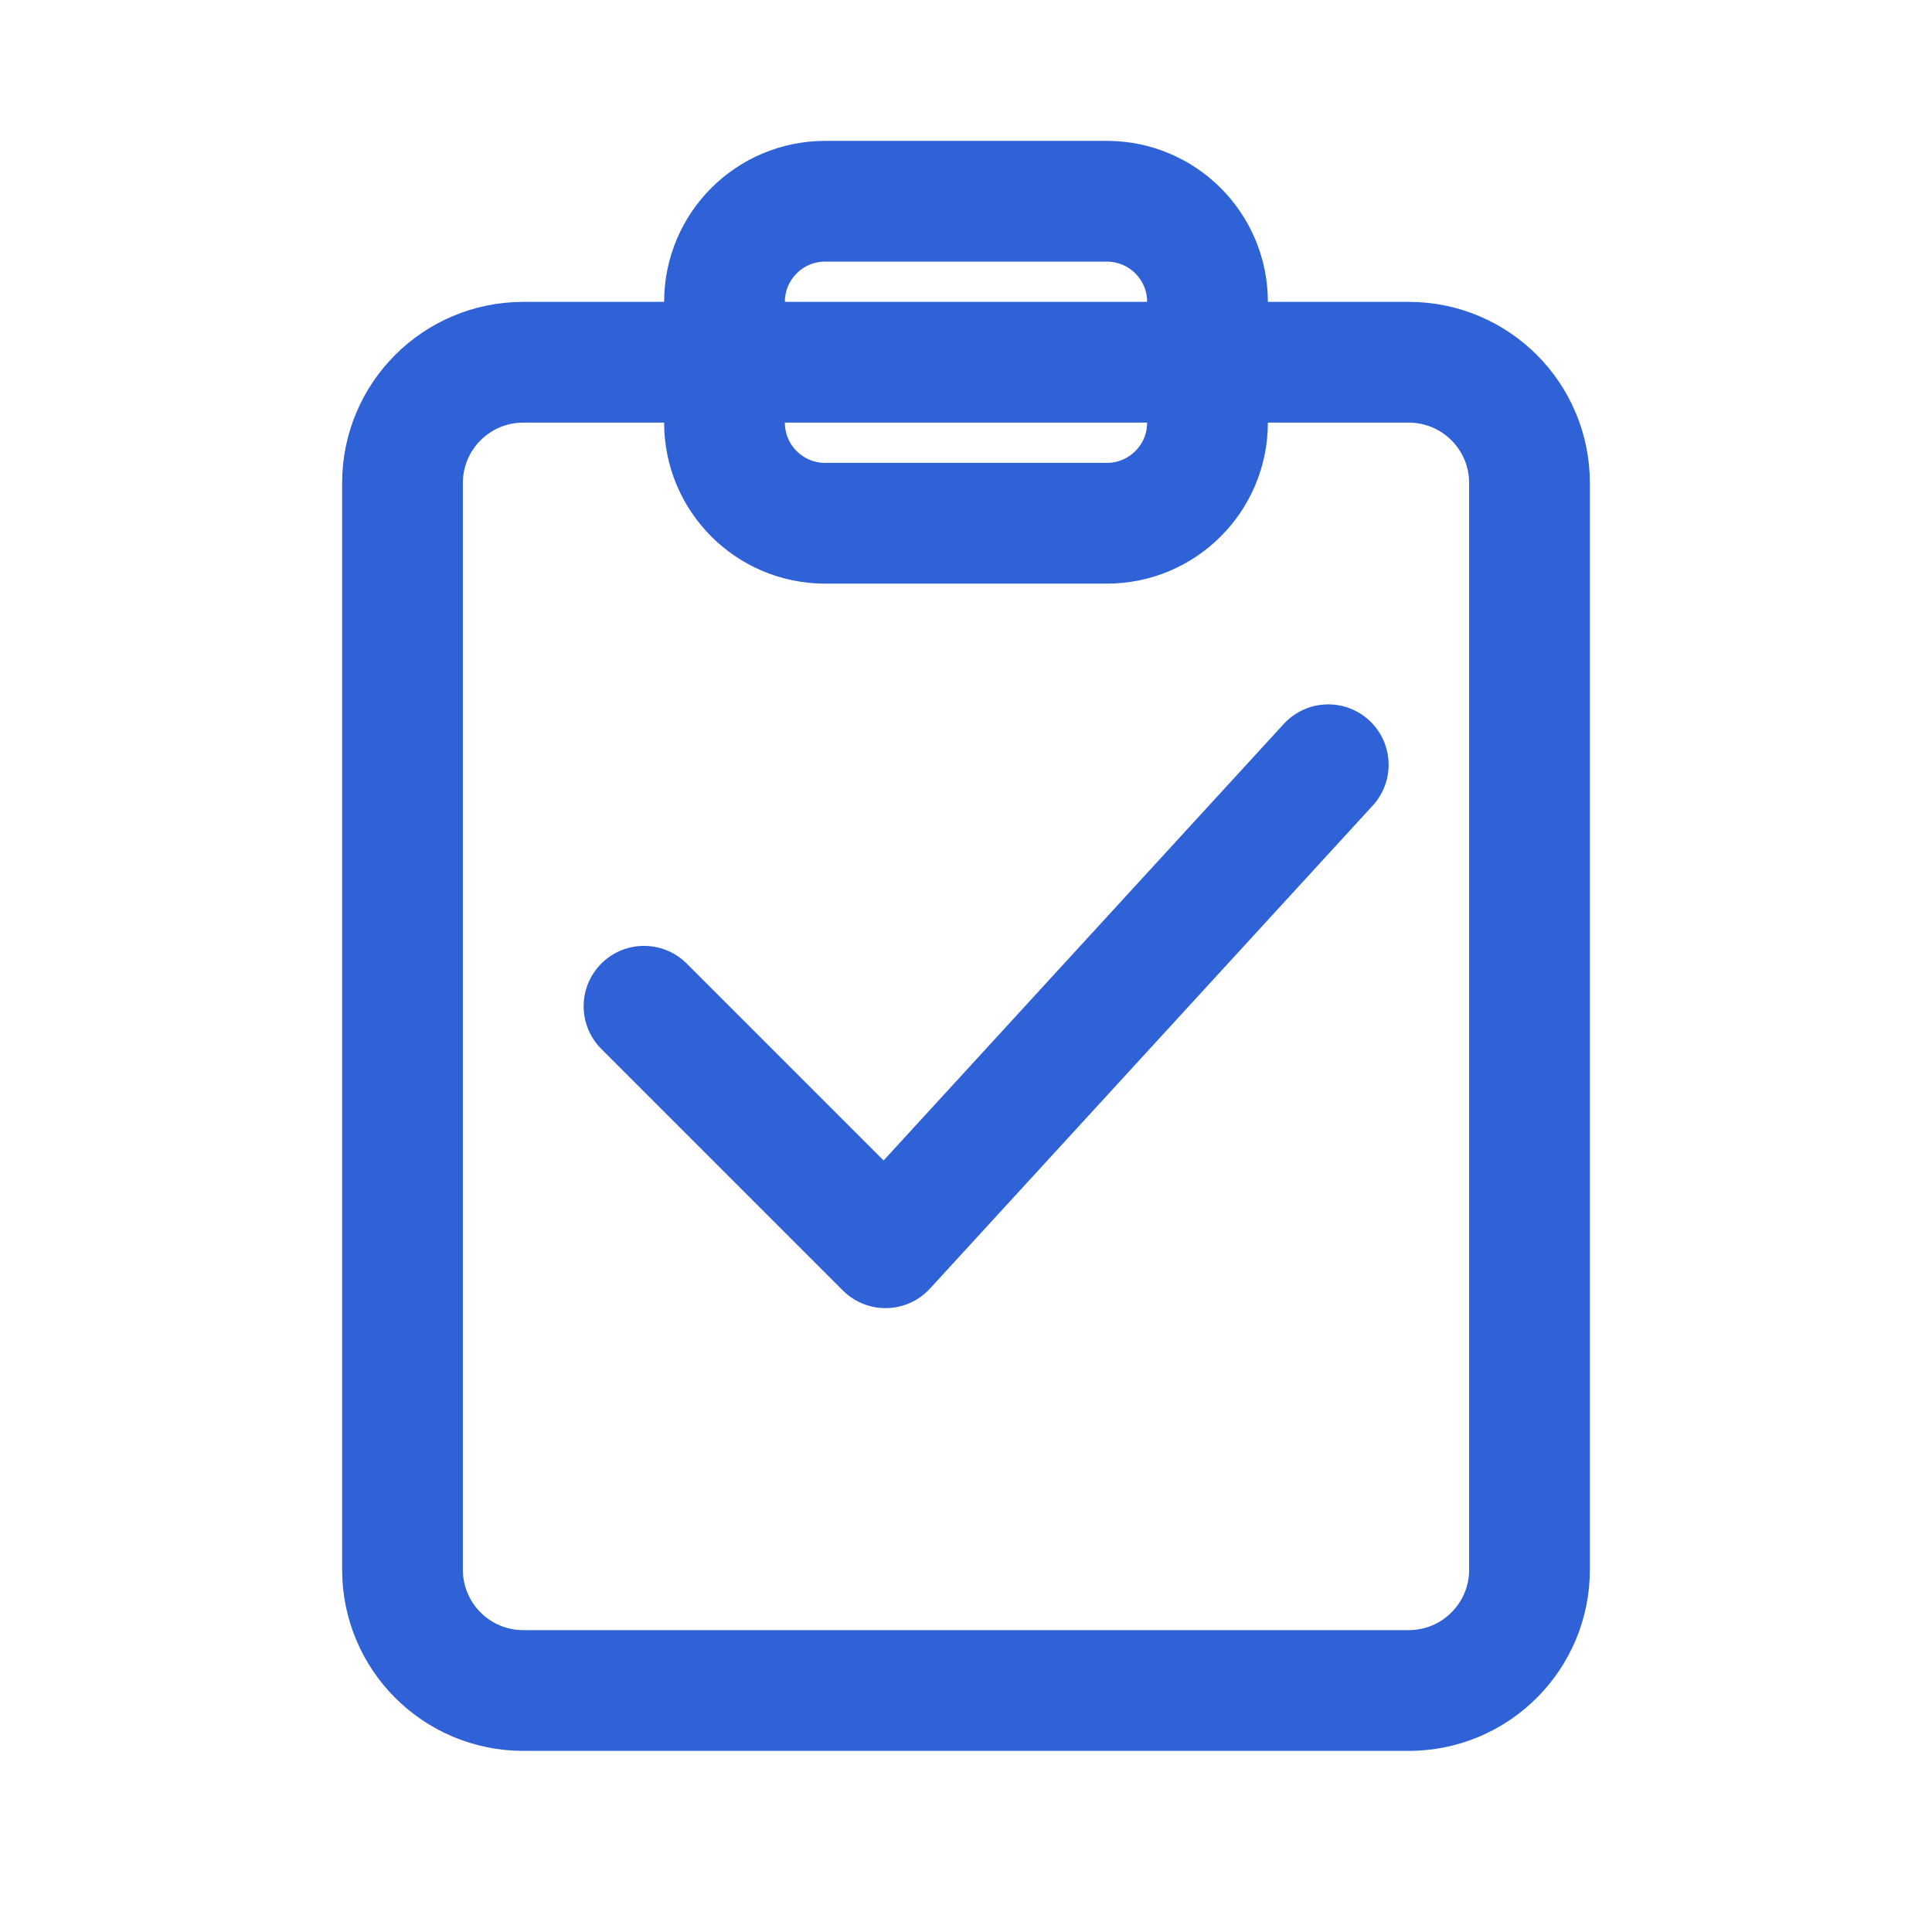
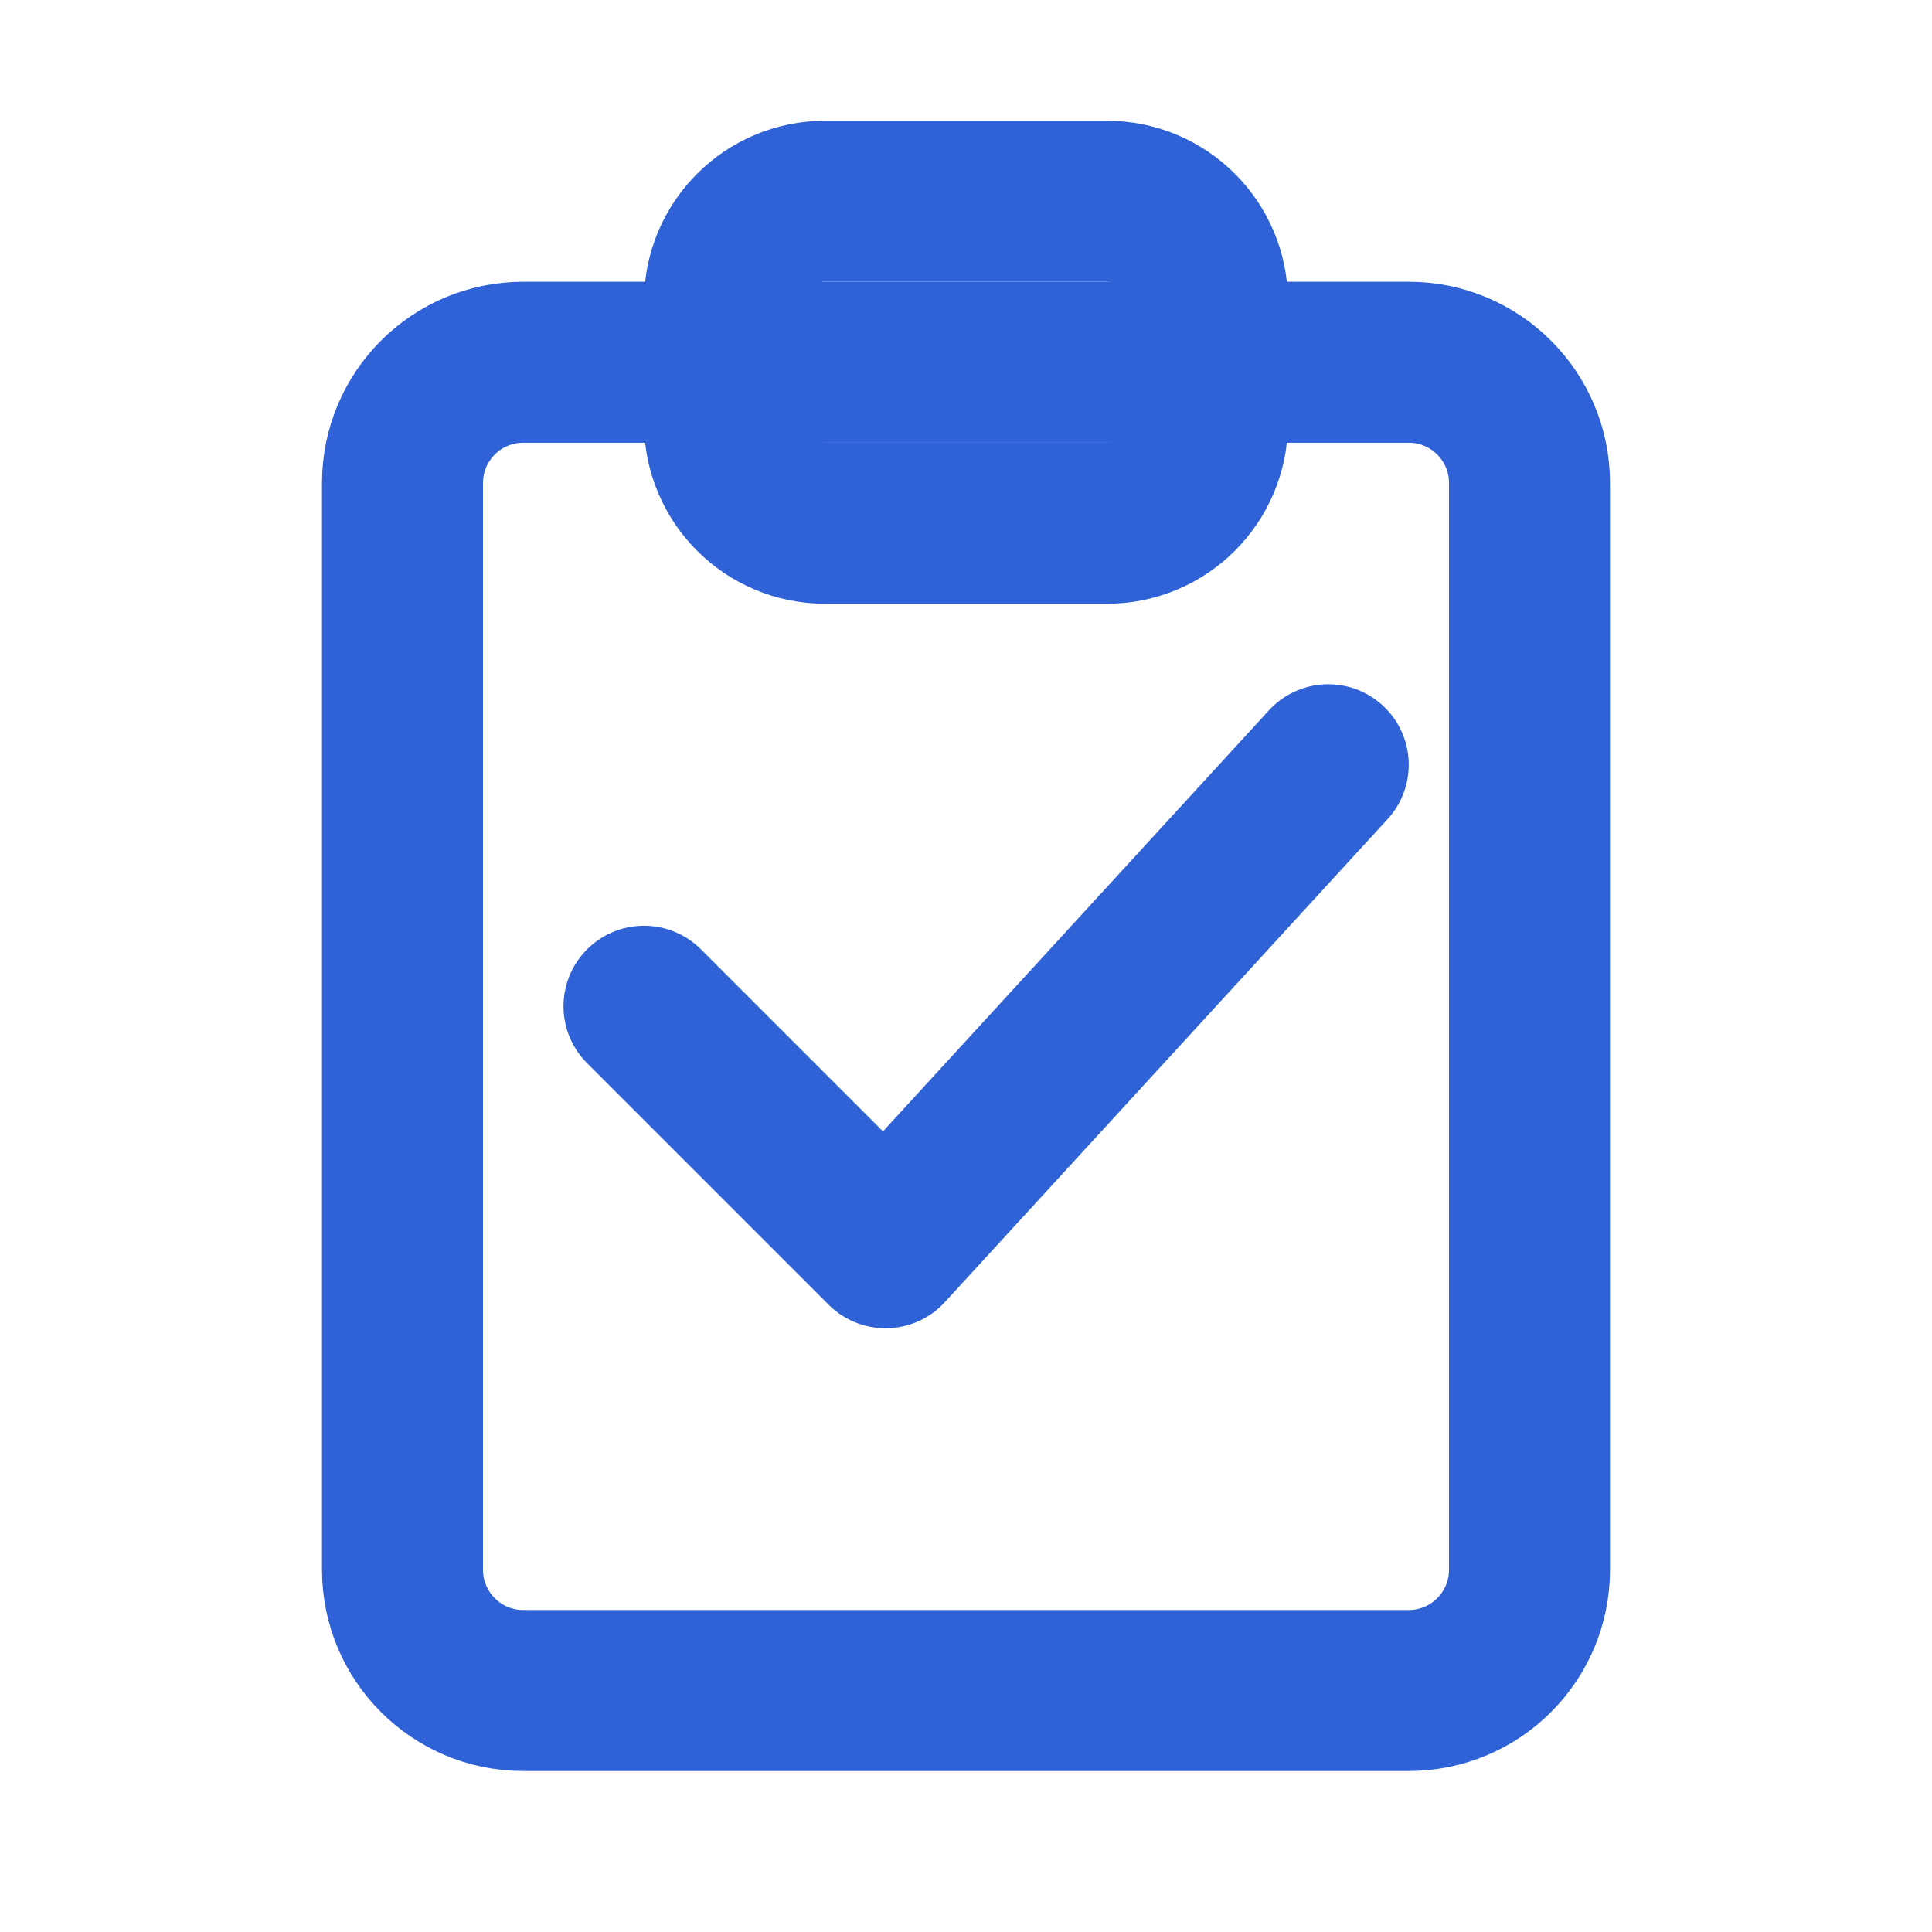
- <svg xmlns="http://www.w3.org/2000/svg" viewBox="0 0 48 48" fill="none" stroke="#2f62d6" stroke-width="3" stroke-linecap="round" stroke-linejoin="round">
+ <svg xmlns="http://www.w3.org/2000/svg" viewBox="0 0 48 48" fill="none" stroke="#2f62d6" stroke-width="4" stroke-linecap="round" stroke-linejoin="round">
  <rect x="10" y="9" width="28" height="33" rx="3" />
  <rect x="18" y="5" width="12" height="8" rx="2.5" />
  <path d="M16 25 L22 31 L33 19" />
</svg>
